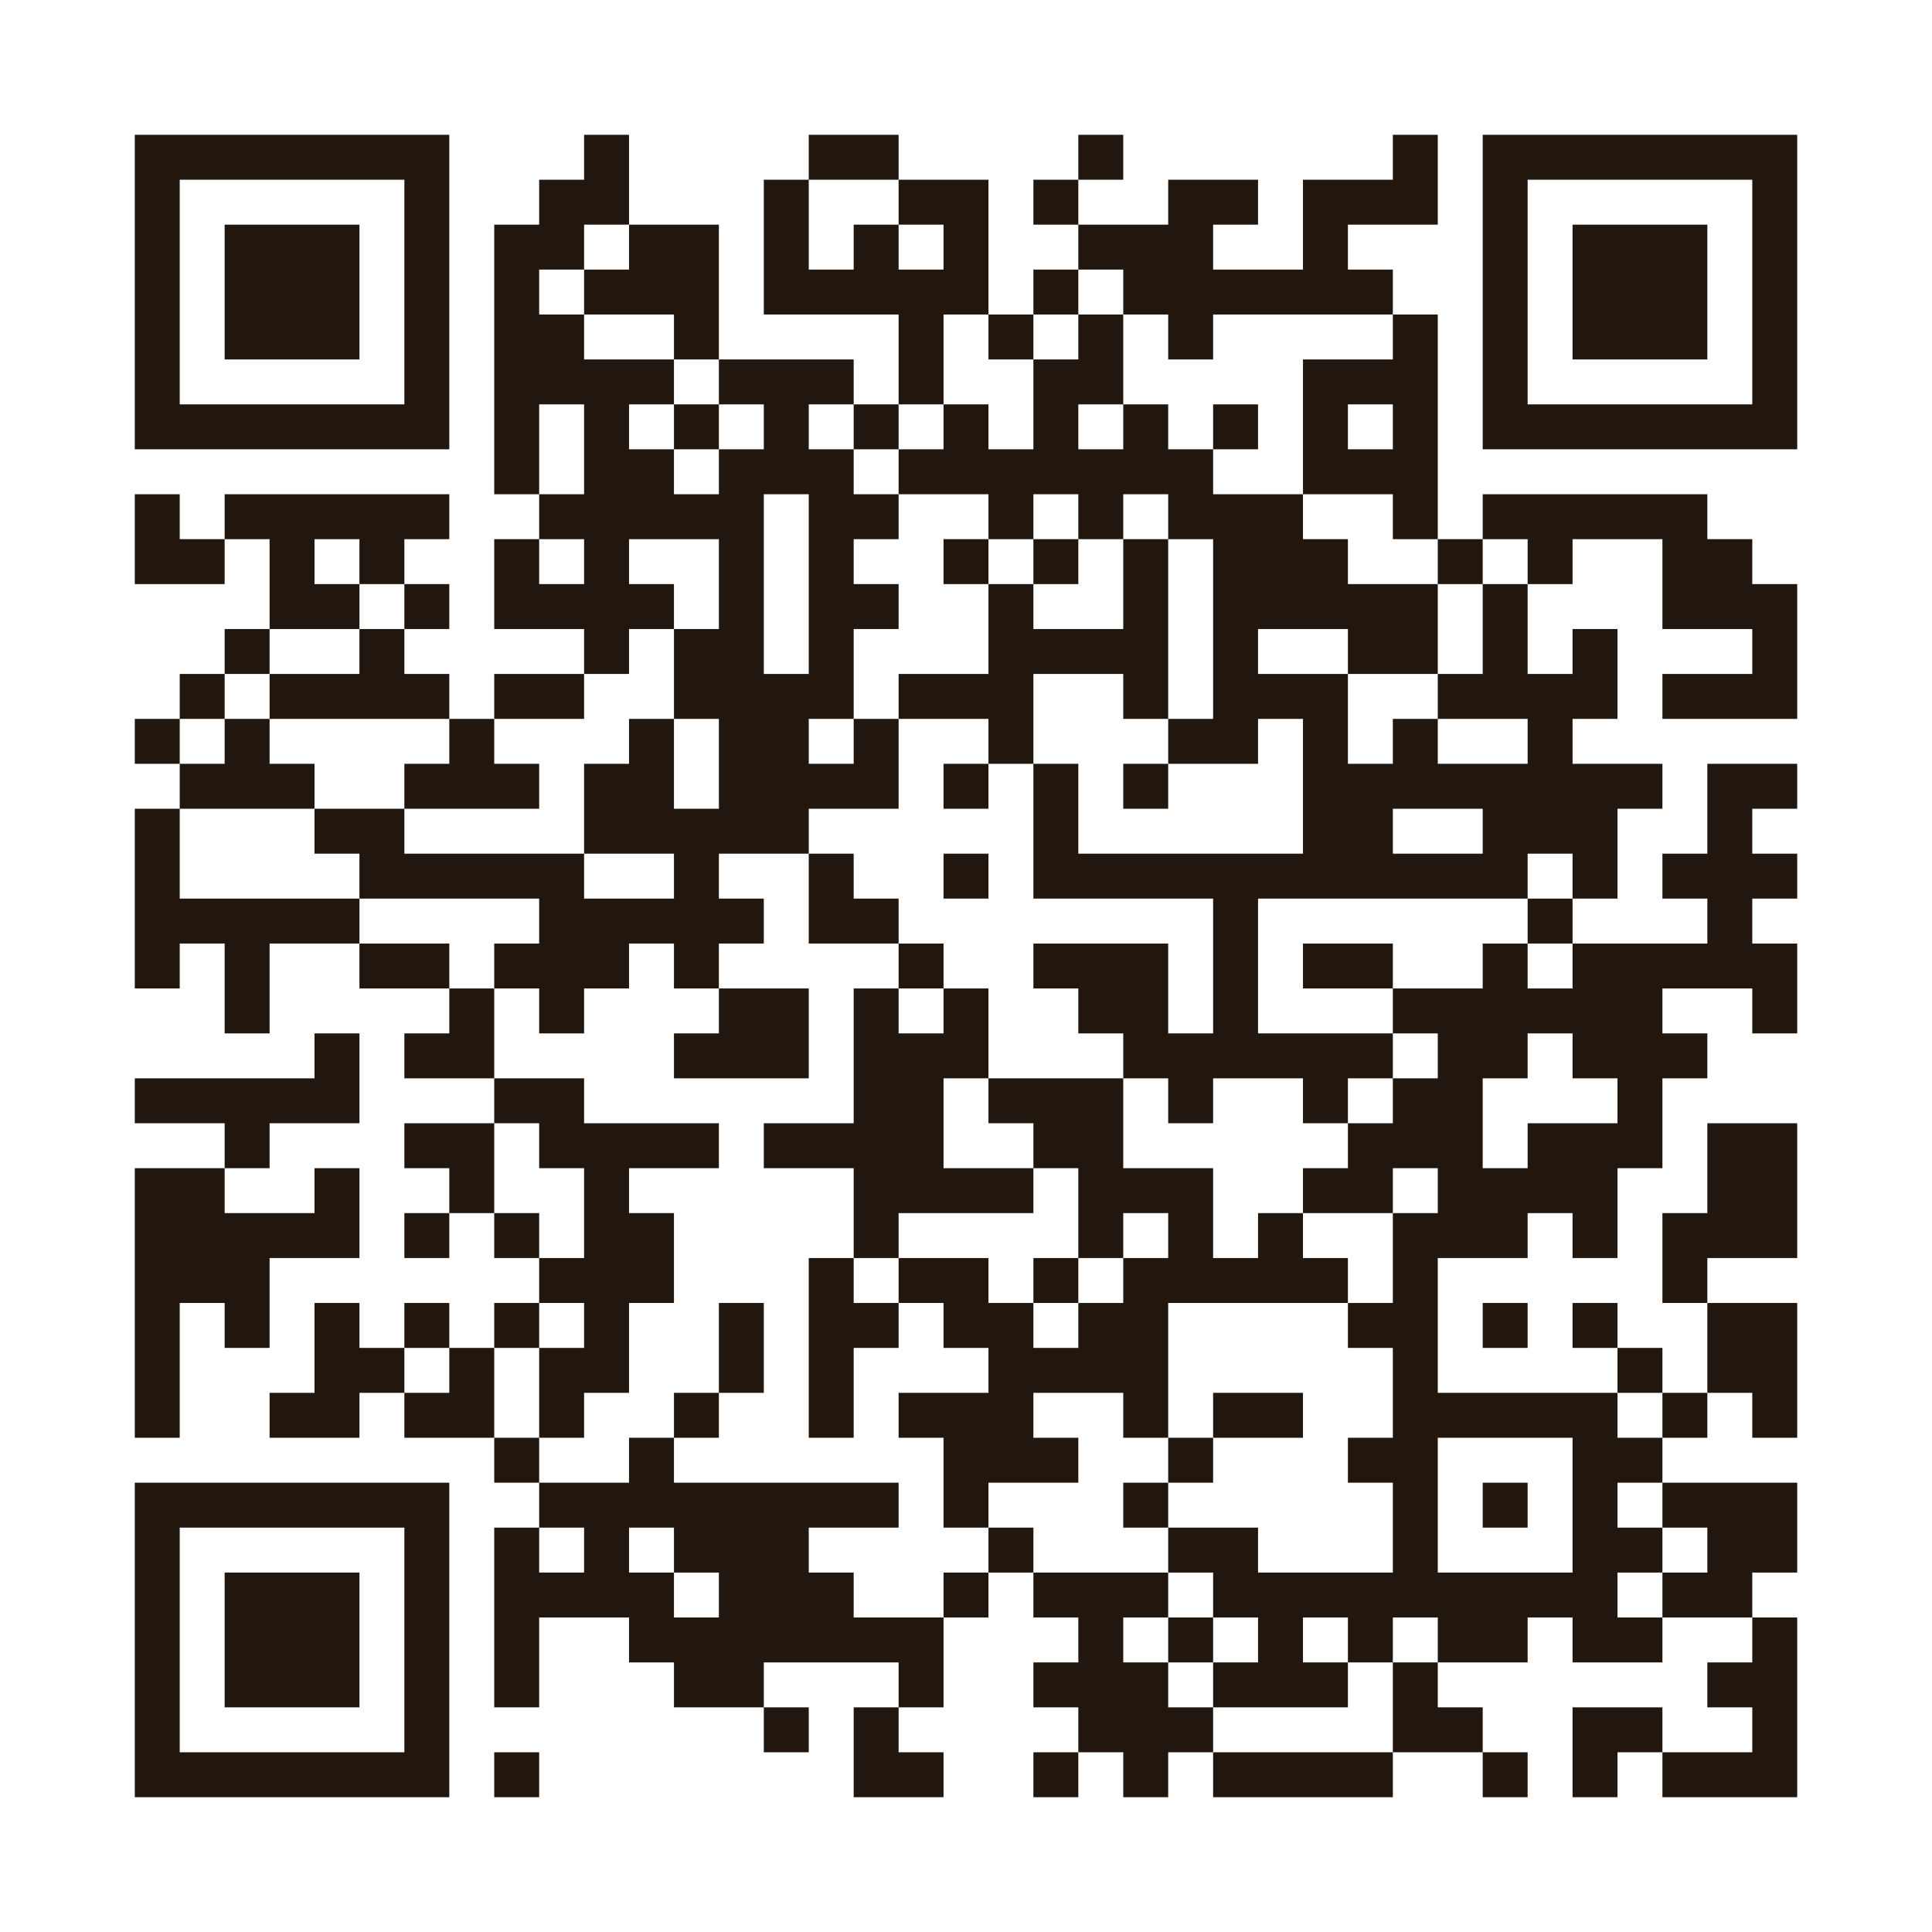
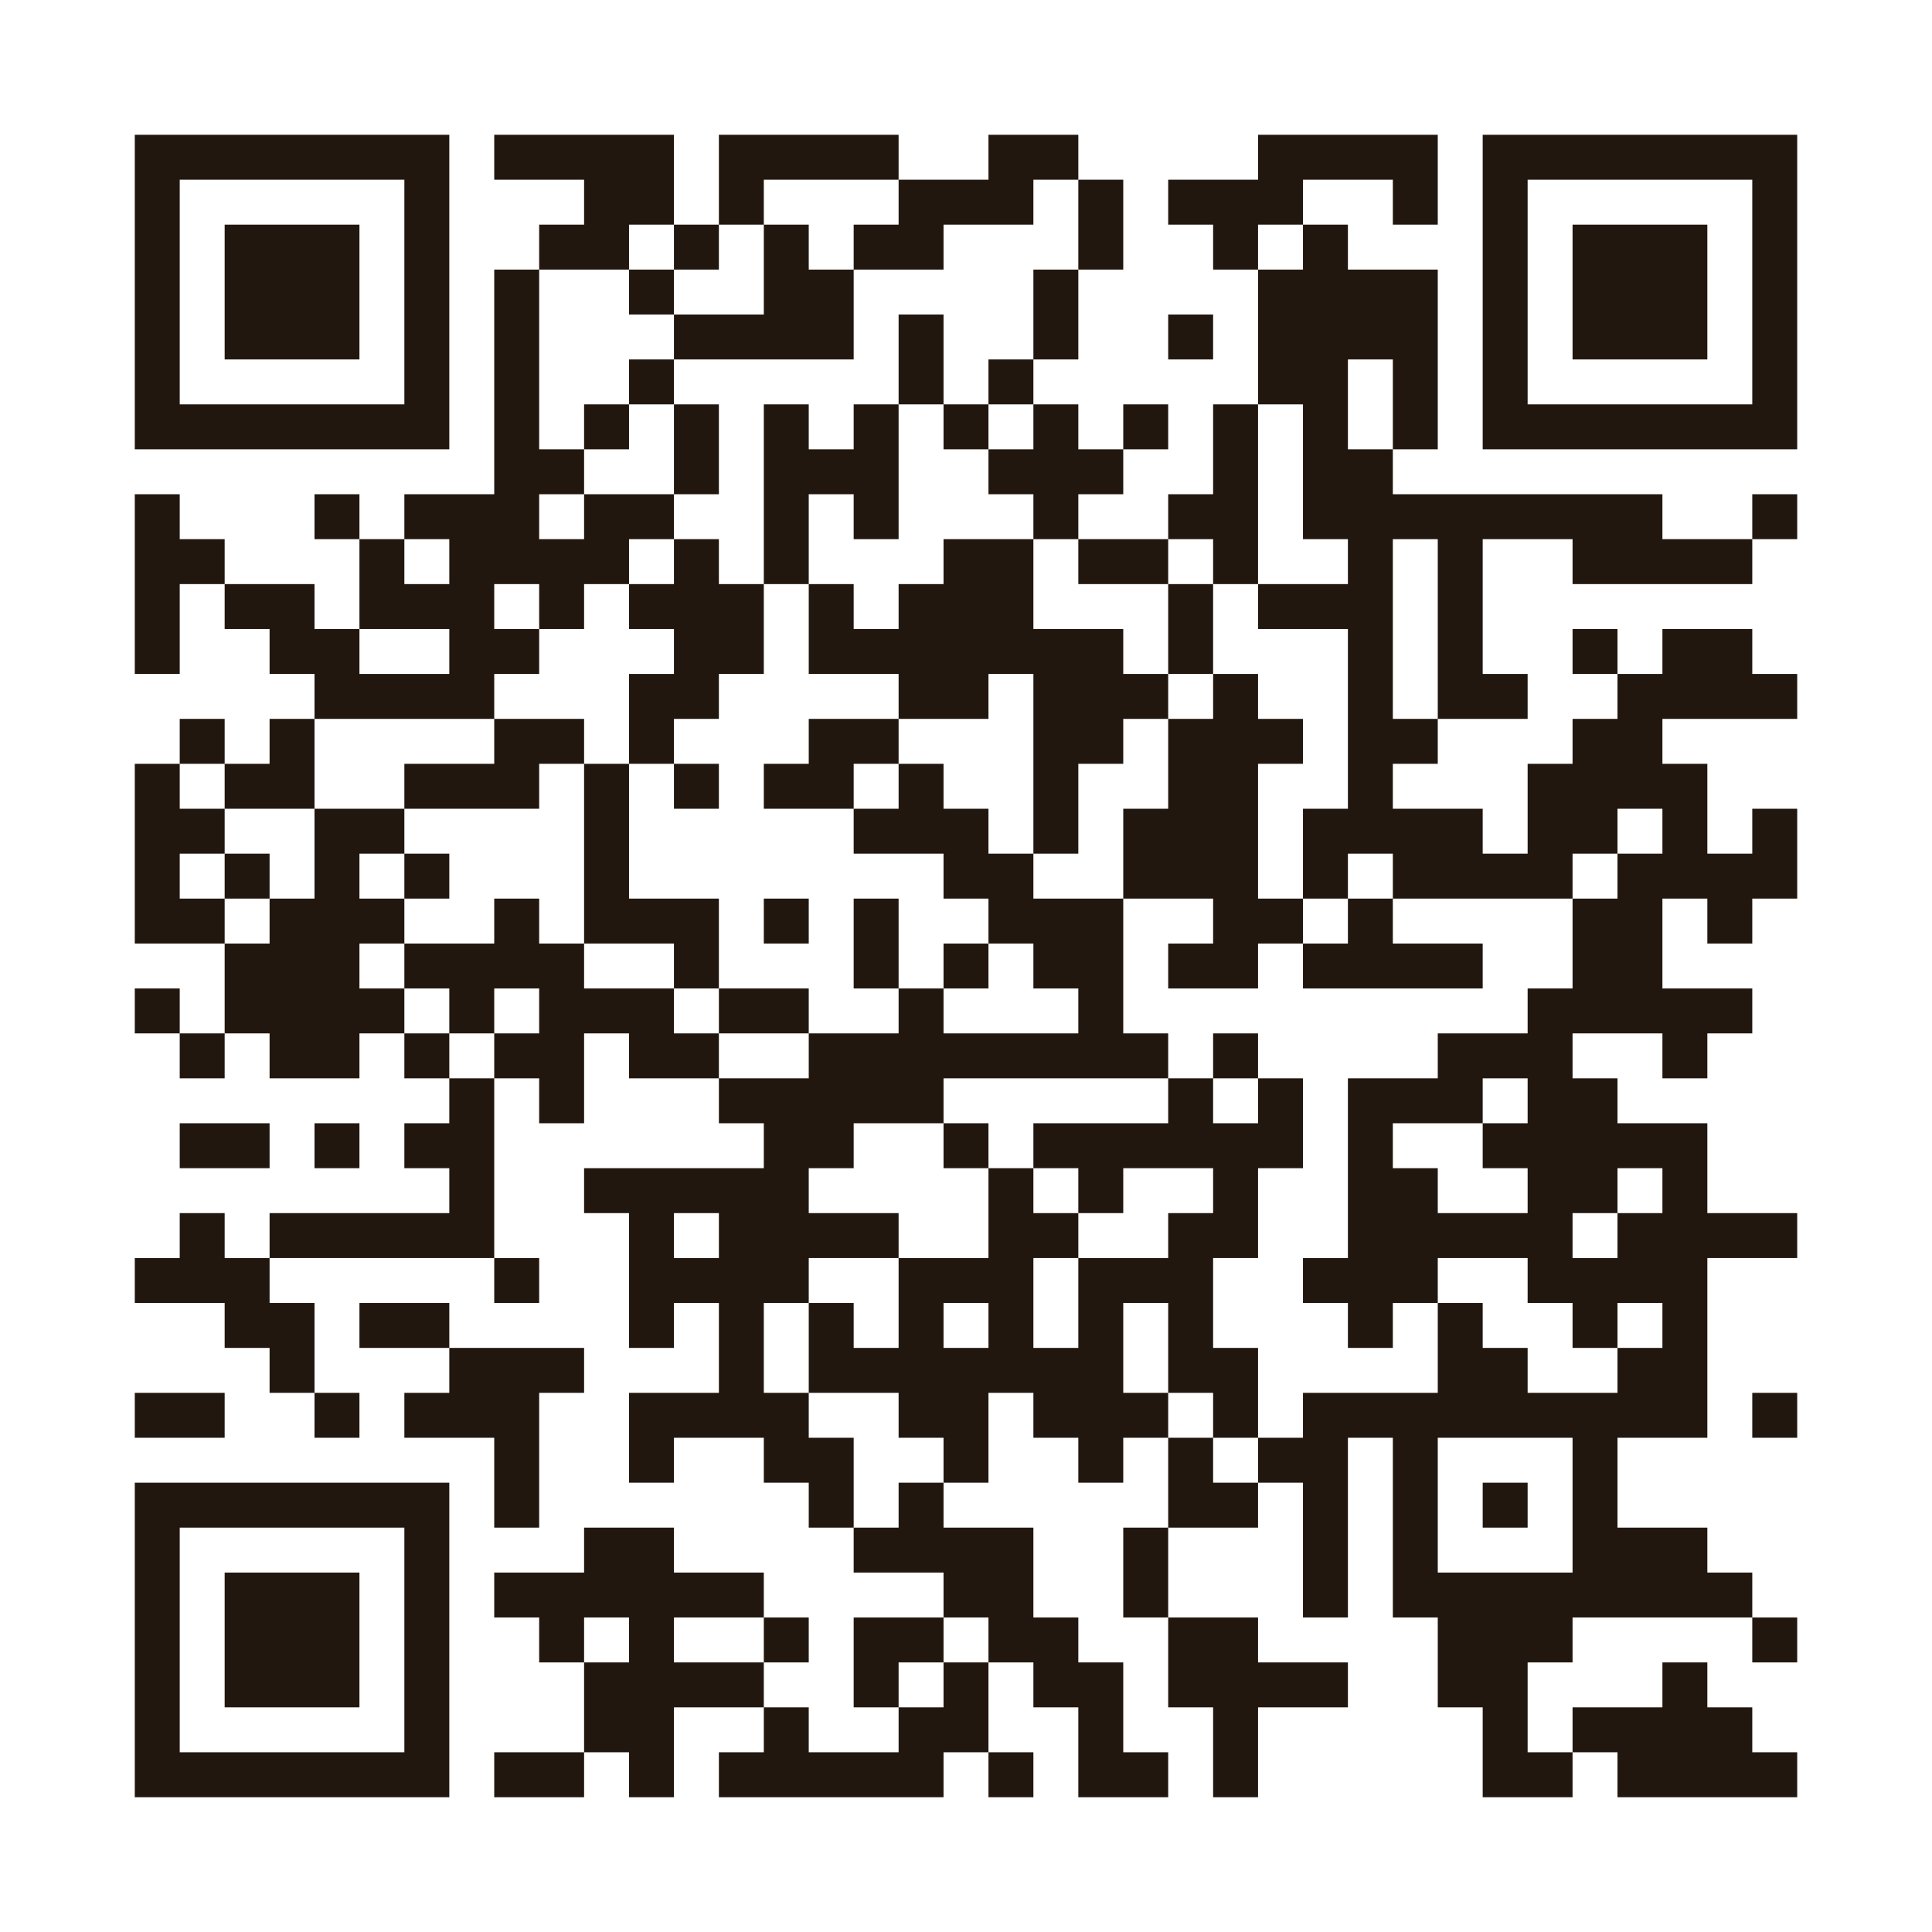
<svg xmlns="http://www.w3.org/2000/svg" width="344" height="344" class="segno">
  <g transform="scale(8)">
    <path fill="#fff" d="M0 0h43v43h-43z" />
-     <path class="qrline" stroke="#22170f" d="M3 3.5h7m3 0h1m4 0h2m4 0h1m6 0h1m1 0h7m-37 1h1m5 0h1m2 0h2m3 0h1m2 0h2m1 0h1m2 0h2m1 0h3m1 0h1m5 0h1m-37 1h1m1 0h3m1 0h1m1 0h2m1 0h2m1 0h1m1 0h1m1 0h1m2 0h3m2 0h1m3 0h1m1 0h3m1 0h1m-37 1h1m1 0h3m1 0h1m1 0h1m1 0h3m1 0h5m1 0h1m1 0h6m2 0h1m1 0h3m1 0h1m-37 1h1m1 0h3m1 0h1m1 0h2m2 0h1m4 0h1m1 0h1m1 0h1m1 0h1m4 0h1m1 0h1m1 0h3m1 0h1m-37 1h1m5 0h1m1 0h4m1 0h3m1 0h1m2 0h2m4 0h3m1 0h1m5 0h1m-37 1h7m1 0h1m1 0h1m1 0h1m1 0h1m1 0h1m1 0h1m1 0h1m1 0h1m1 0h1m1 0h1m1 0h1m1 0h7m-29 1h1m1 0h2m1 0h3m1 0h7m2 0h3m-29 1h1m1 0h5m2 0h5m1 0h2m2 0h1m1 0h1m1 0h3m2 0h1m1 0h5m-35 1h2m1 0h1m1 0h1m2 0h1m1 0h1m2 0h1m1 0h1m2 0h1m1 0h1m1 0h1m1 0h3m2 0h1m1 0h1m2 0h2m-33 1h2m1 0h1m1 0h4m1 0h1m1 0h2m2 0h1m2 0h1m1 0h5m1 0h1m3 0h3m-35 1h1m2 0h1m4 0h1m1 0h2m1 0h1m3 0h4m1 0h1m2 0h2m1 0h1m1 0h1m3 0h1m-36 1h1m1 0h4m1 0h2m2 0h4m1 0h3m2 0h1m1 0h3m2 0h4m1 0h3m-37 1h1m1 0h1m4 0h1m3 0h1m1 0h2m1 0h1m2 0h1m3 0h2m1 0h1m1 0h1m2 0h1m-31 1h3m2 0h3m1 0h2m1 0h4m1 0h1m1 0h1m1 0h1m3 0h8m1 0h2m-37 1h1m3 0h2m4 0h5m5 0h1m5 0h2m2 0h3m2 0h1m-36 1h1m4 0h5m2 0h1m2 0h1m2 0h1m1 0h11m1 0h1m1 0h3m-37 1h5m4 0h5m1 0h2m7 0h1m6 0h1m3 0h1m-36 1h1m1 0h1m2 0h2m1 0h3m1 0h1m4 0h1m2 0h3m1 0h1m1 0h2m2 0h1m1 0h5m-35 1h1m4 0h1m1 0h1m3 0h2m1 0h1m1 0h1m2 0h2m1 0h1m3 0h6m2 0h1m-33 1h1m1 0h2m4 0h3m1 0h3m3 0h6m1 0h2m1 0h3m-35 1h5m3 0h2m6 0h2m1 0h3m1 0h1m2 0h1m1 0h2m3 0h1m-32 1h1m3 0h2m1 0h4m1 0h4m2 0h2m5 0h3m1 0h3m1 0h2m-37 1h2m2 0h1m2 0h1m2 0h1m5 0h4m1 0h3m2 0h2m1 0h4m2 0h2m-37 1h5m1 0h1m1 0h1m1 0h2m4 0h1m4 0h1m1 0h1m1 0h1m2 0h3m1 0h1m1 0h3m-37 1h3m6 0h3m3 0h1m1 0h2m1 0h1m1 0h5m1 0h1m5 0h1m-35 1h1m1 0h1m1 0h1m1 0h1m1 0h1m1 0h1m2 0h1m1 0h2m1 0h2m1 0h2m4 0h2m1 0h1m1 0h1m2 0h2m-37 1h1m3 0h2m1 0h1m1 0h2m2 0h1m1 0h1m3 0h4m5 0h1m4 0h1m1 0h2m-37 1h1m2 0h2m1 0h2m1 0h1m2 0h1m2 0h1m1 0h3m2 0h1m1 0h2m2 0h5m1 0h1m1 0h1m-29 1h1m2 0h1m6 0h3m2 0h1m3 0h2m3 0h2m-34 1h7m2 0h8m1 0h1m3 0h1m5 0h1m1 0h1m1 0h1m1 0h3m-37 1h1m5 0h1m1 0h1m1 0h1m1 0h3m4 0h1m3 0h2m3 0h1m3 0h2m1 0h2m-37 1h1m1 0h3m1 0h1m1 0h4m1 0h3m2 0h1m1 0h3m1 0h9m1 0h2m-36 1h1m1 0h3m1 0h1m1 0h1m2 0h7m3 0h1m1 0h1m1 0h1m1 0h1m1 0h2m1 0h2m2 0h1m-37 1h1m1 0h3m1 0h1m1 0h1m3 0h2m3 0h1m2 0h3m1 0h3m1 0h1m6 0h2m-37 1h1m5 0h1m7 0h1m1 0h1m4 0h3m4 0h2m2 0h2m2 0h1m-37 1h7m1 0h1m7 0h2m2 0h1m1 0h1m1 0h4m2 0h1m1 0h1m1 0h3" />
+     <path class="qrline" stroke="#22170f" d="M3 3.5h7m1 0h4m1 0h4m2 0h2m4 0h4m1 0h7m-37 1h1m5 0h1m3 0h2m1 0h1m3 0h3m1 0h1m1 0h3m2 0h1m1 0h1m5 0h1m-37 1h1m1 0h3m1 0h1m2 0h2m1 0h1m1 0h1m1 0h2m3 0h1m2 0h1m1 0h1m3 0h1m1 0h3m1 0h1m-37 1h1m1 0h3m1 0h1m1 0h1m2 0h1m2 0h2m4 0h1m4 0h4m1 0h1m1 0h3m1 0h1m-37 1h1m1 0h3m1 0h1m1 0h1m3 0h4m1 0h1m2 0h1m2 0h1m1 0h4m1 0h1m1 0h3m1 0h1m-37 1h1m5 0h1m1 0h1m2 0h1m5 0h1m1 0h1m5 0h2m1 0h1m1 0h1m5 0h1m-37 1h7m1 0h1m1 0h1m1 0h1m1 0h1m1 0h1m1 0h1m1 0h1m1 0h1m1 0h1m1 0h1m1 0h1m1 0h7m-29 1h2m2 0h1m1 0h3m2 0h3m2 0h1m1 0h2m-28 1h1m3 0h1m1 0h3m1 0h2m2 0h1m1 0h1m3 0h1m2 0h2m1 0h8m2 0h1m-37 1h2m3 0h1m1 0h4m1 0h1m1 0h1m3 0h2m1 0h2m1 0h1m2 0h1m1 0h1m2 0h4m-36 1h1m1 0h2m1 0h3m1 0h1m1 0h3m1 0h1m1 0h3m3 0h1m1 0h3m1 0h1m-30 1h1m2 0h2m2 0h2m3 0h2m1 0h7m1 0h1m3 0h1m1 0h1m2 0h1m1 0h2m-32 1h4m3 0h2m4 0h2m1 0h3m1 0h1m2 0h1m1 0h2m2 0h4m-36 1h1m1 0h1m4 0h2m1 0h1m3 0h2m3 0h2m1 0h3m1 0h2m3 0h2m-34 1h1m1 0h2m2 0h3m1 0h1m1 0h1m1 0h2m1 0h1m2 0h1m2 0h2m2 0h1m3 0h4m-35 1h2m2 0h2m4 0h1m5 0h3m1 0h1m1 0h3m1 0h4m1 0h2m1 0h1m1 0h1m-37 1h1m1 0h1m1 0h1m1 0h1m3 0h1m7 0h2m2 0h3m1 0h1m1 0h4m1 0h4m-37 1h2m1 0h3m2 0h1m1 0h3m1 0h1m1 0h1m2 0h3m2 0h2m1 0h1m4 0h2m1 0h1m-34 1h3m1 0h4m2 0h1m3 0h1m1 0h1m1 0h2m1 0h2m1 0h4m2 0h2m-34 1h1m1 0h4m1 0h1m1 0h3m1 0h2m2 0h1m3 0h1m9 0h5m-35 1h1m1 0h2m1 0h1m1 0h2m1 0h2m2 0h8m1 0h1m4 0h3m2 0h1m-28 1h1m1 0h1m3 0h5m5 0h1m1 0h1m1 0h3m1 0h2m-32 1h2m1 0h1m1 0h2m6 0h2m2 0h1m1 0h6m1 0h1m2 0h5m-28 1h1m2 0h5m4 0h1m1 0h1m2 0h1m2 0h2m2 0h2m1 0h1m-34 1h1m1 0h5m3 0h1m1 0h4m2 0h2m2 0h2m2 0h5m1 0h4m-37 1h3m5 0h1m2 0h4m2 0h3m1 0h3m2 0h3m2 0h4m-33 1h2m1 0h2m4 0h1m1 0h1m1 0h1m1 0h1m1 0h1m1 0h1m1 0h1m3 0h1m1 0h1m2 0h1m1 0h1m-32 1h1m3 0h3m3 0h1m1 0h7m1 0h2m4 0h2m2 0h2m-35 1h2m2 0h1m1 0h3m2 0h4m2 0h2m1 0h3m1 0h1m1 0h9m1 0h1m-29 1h1m2 0h1m2 0h2m2 0h1m2 0h1m1 0h1m1 0h2m1 0h1m3 0h1m-33 1h7m1 0h1m6 0h1m1 0h1m5 0h2m1 0h1m1 0h1m1 0h1m1 0h1m-33 1h1m5 0h1m3 0h2m4 0h4m2 0h1m3 0h1m1 0h1m3 0h3m-35 1h1m1 0h3m1 0h1m1 0h6m4 0h2m2 0h1m3 0h1m1 0h8m-36 1h1m1 0h3m1 0h1m2 0h1m1 0h1m2 0h1m1 0h2m1 0h2m2 0h2m4 0h3m4 0h1m-37 1h1m1 0h3m1 0h1m3 0h4m2 0h1m1 0h1m1 0h2m1 0h4m2 0h2m3 0h1m-35 1h1m5 0h1m3 0h2m2 0h1m2 0h2m2 0h1m2 0h1m5 0h1m1 0h4m-36 1h7m1 0h2m1 0h1m1 0h5m1 0h1m1 0h2m1 0h1m5 0h2m1 0h4" />
  </g>
</svg>
